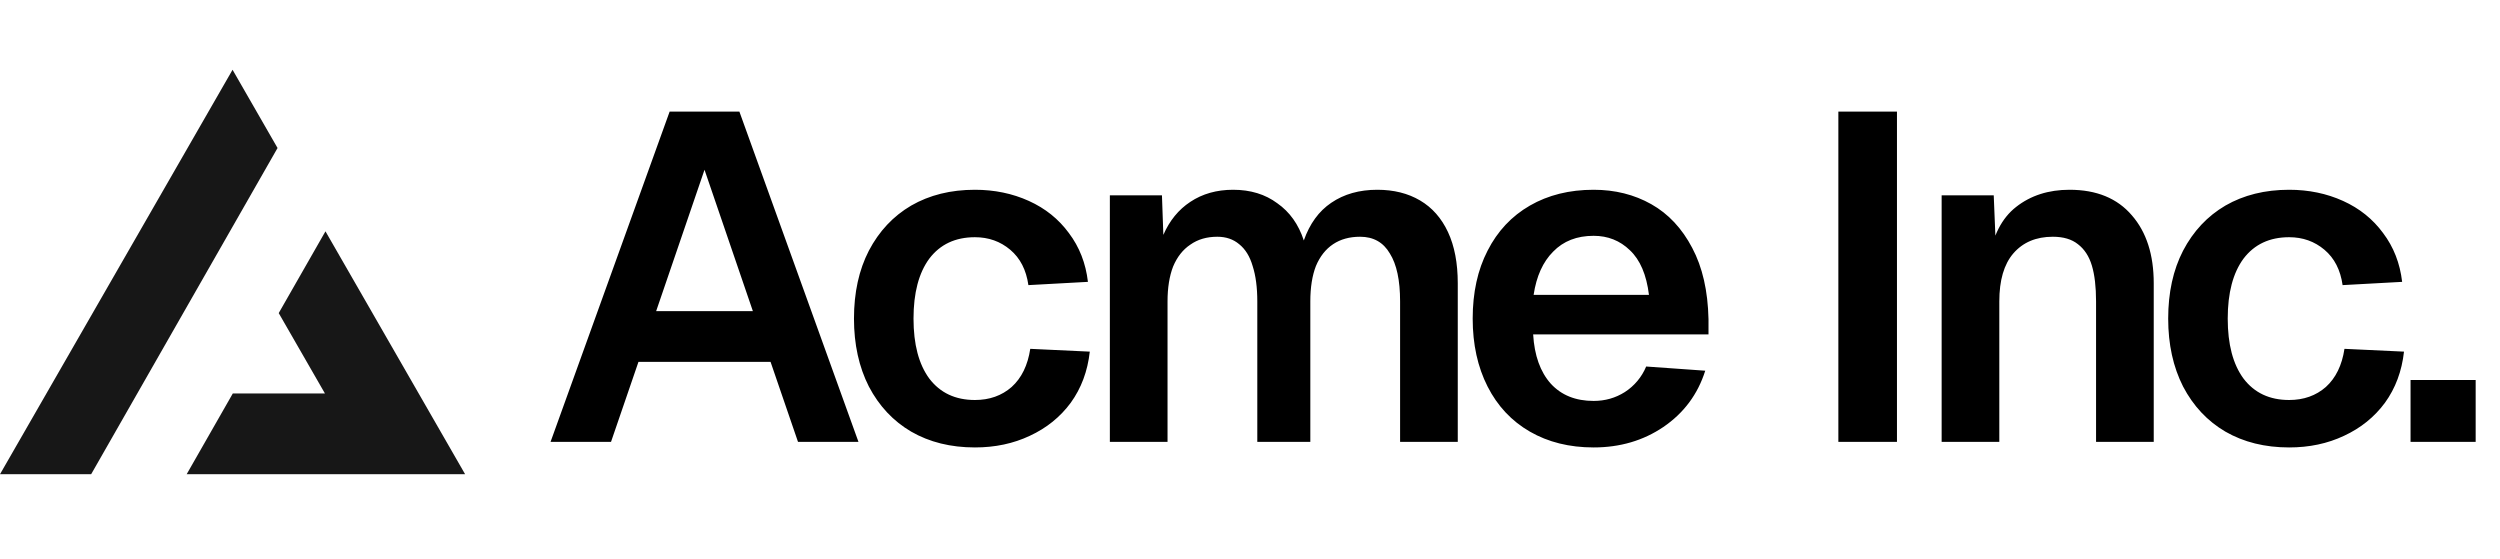
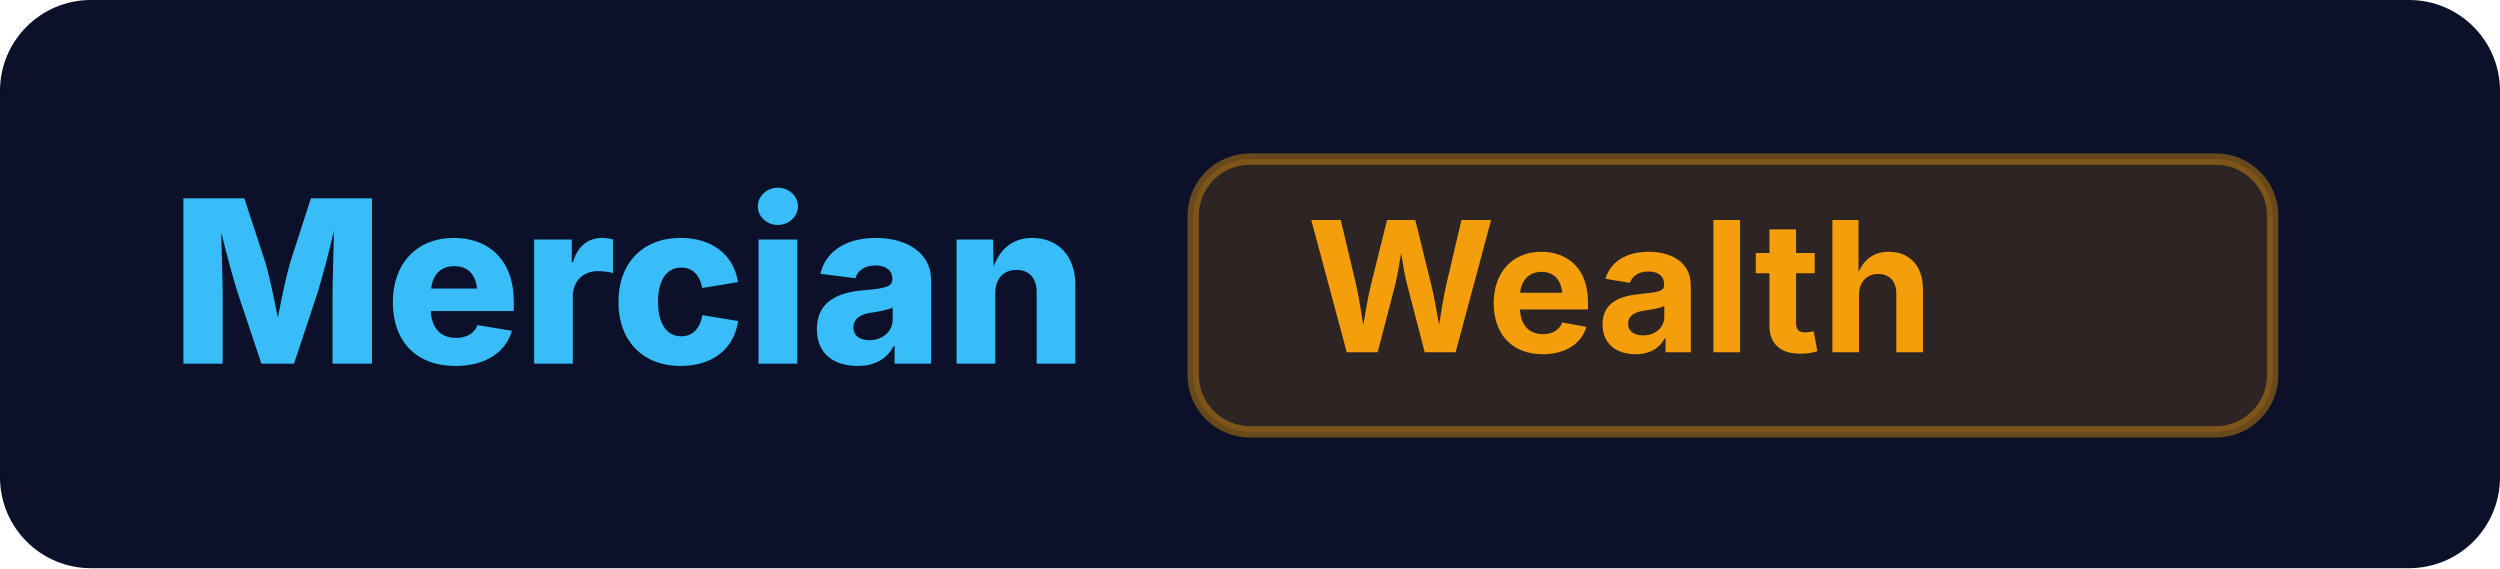
- <svg xmlns="http://www.w3.org/2000/svg" width="215" height="48" fill="none">
-   <path fill="#000" d="M57.588 9.6h6L73.828 38h-5.2l-2.36-6.88h-11.36L52.548 38h-5.2l10.24-28.4Zm7.16 17.16-4.16-12.16-4.16 12.16h8.32Zm23.694-2.24c-.186-1.307-.706-2.32-1.56-3.04-.853-.72-1.866-1.08-3.04-1.08-1.68 0-2.986.613-3.92 1.84-.906 1.227-1.36 2.947-1.36 5.16s.454 3.933 1.36 5.16c.934 1.227 2.24 1.84 3.92 1.84 1.254 0 2.307-.373 3.16-1.12.854-.773 1.387-1.867 1.6-3.28l5.12.24c-.186 1.68-.733 3.147-1.64 4.4-.906 1.227-2.08 2.173-3.52 2.84-1.413.667-2.986 1-4.72 1-2.08 0-3.906-.453-5.48-1.36-1.546-.907-2.76-2.2-3.64-3.88-.853-1.68-1.28-3.627-1.28-5.84 0-2.24.427-4.187 1.28-5.84.88-1.68 2.094-2.973 3.64-3.88 1.574-.907 3.4-1.36 5.48-1.36 1.68 0 3.227.32 4.64.96 1.414.64 2.56 1.56 3.44 2.76.907 1.2 1.454 2.6 1.64 4.2l-5.12.28Zm11.486-7.72.12 3.4c.534-1.227 1.307-2.173 2.32-2.84 1.04-.693 2.267-1.04 3.68-1.04 1.494 0 2.76.387 3.8 1.16 1.067.747 1.827 1.813 2.28 3.2.507-1.44 1.294-2.52 2.36-3.24 1.094-.747 2.414-1.12 3.96-1.12 1.414 0 2.64.307 3.68.92s1.84 1.52 2.4 2.72c.56 1.2.84 2.667.84 4.4V38h-4.96V25.92c0-1.813-.293-3.187-.88-4.12-.56-.96-1.413-1.44-2.56-1.44-.906 0-1.68.213-2.32.64-.64.427-1.133 1.053-1.48 1.88-.32.827-.48 1.84-.48 3.04V38h-4.56V25.92c0-1.2-.133-2.213-.4-3.04-.24-.827-.626-1.453-1.16-1.88-.506-.427-1.133-.64-1.88-.64-.906 0-1.68.227-2.32.68-.64.427-1.133 1.053-1.48 1.88-.32.827-.48 1.827-.48 3V38h-4.96V16.8h4.48Zm26.723 10.6c0-2.24.427-4.187 1.28-5.84.854-1.68 2.067-2.973 3.64-3.88 1.574-.907 3.4-1.36 5.48-1.36 1.84 0 3.494.413 4.96 1.24 1.467.827 2.64 2.08 3.52 3.76.88 1.653 1.347 3.693 1.4 6.12v1.32h-15.08c.107 1.813.614 3.227 1.52 4.24.907.987 2.134 1.48 3.68 1.48.987 0 1.88-.253 2.68-.76a4.803 4.803 0 0 0 1.84-2.2l5.08.36c-.64 2.027-1.84 3.64-3.6 4.84-1.733 1.173-3.733 1.76-6 1.76-2.08 0-3.906-.453-5.48-1.36-1.573-.907-2.786-2.2-3.64-3.88-.853-1.68-1.28-3.627-1.28-5.84Zm15.16-2.04c-.213-1.733-.76-3.013-1.64-3.84-.853-.827-1.893-1.24-3.12-1.24-1.44 0-2.6.453-3.48 1.36-.88.88-1.44 2.12-1.68 3.72h9.92ZM163.139 9.6V38h-5.04V9.6h5.04Zm8.322 7.2.24 5.88-.64-.36c.32-2.053 1.094-3.56 2.32-4.52 1.254-.987 2.787-1.48 4.6-1.48 2.32 0 4.107.733 5.36 2.2 1.254 1.44 1.88 3.387 1.88 5.84V38h-4.96V25.92c0-1.253-.12-2.28-.36-3.08-.24-.8-.64-1.413-1.2-1.84-.533-.427-1.253-.64-2.16-.64-1.44 0-2.573.48-3.4 1.44-.8.933-1.2 2.307-1.2 4.12V38h-4.96V16.8h4.48Zm30.003 7.72c-.186-1.307-.706-2.32-1.56-3.04-.853-.72-1.866-1.08-3.04-1.08-1.68 0-2.986.613-3.92 1.84-.906 1.227-1.36 2.947-1.36 5.16s.454 3.933 1.36 5.16c.934 1.227 2.24 1.84 3.92 1.84 1.254 0 2.307-.373 3.16-1.12.854-.773 1.387-1.867 1.6-3.28l5.12.24c-.186 1.68-.733 3.147-1.64 4.4-.906 1.227-2.08 2.173-3.52 2.84-1.413.667-2.986 1-4.72 1-2.08 0-3.906-.453-5.48-1.36-1.546-.907-2.76-2.2-3.64-3.88-.853-1.68-1.28-3.627-1.28-5.84 0-2.24.427-4.187 1.28-5.84.88-1.68 2.094-2.973 3.64-3.88 1.574-.907 3.4-1.36 5.48-1.36 1.68 0 3.227.32 4.64.96 1.414.64 2.56 1.56 3.44 2.76.907 1.2 1.454 2.6 1.64 4.2l-5.12.28Zm11.443 8.16V38h-5.6v-5.32h5.6Z" />
-   <path fill="#171717" fill-rule="evenodd" d="m7.839 40.783 16.03-28.054L20 6 0 40.783h7.839Zm8.214 0H40L27.99 19.894l-4.02 7.032 3.976 6.914H20.02l-3.967 6.943Z" clip-rule="evenodd" />
+ <svg xmlns="http://www.w3.org/2000/svg" width="220" height="50" viewBox="0 0 220 50" fill="none">
+   <rect width="220" height="50" rx="8" fill="#0A1128" />
+   <text x="15" y="32" font-family="Inter, system-ui, sans-serif" font-size="20" font-weight="800" fill="#38BDF8">Mercian</text>
+   <rect x="105" y="14" width="95" height="24" rx="5" fill="rgba(245, 158, 11, 0.15)" stroke="rgba(245, 158, 11, 0.4)" stroke-width="1" />
+   <text x="115" y="31" font-family="Inter, system-ui, sans-serif" font-size="16" font-weight="700" fill="#F59E0B">Wealth</text>
</svg>
